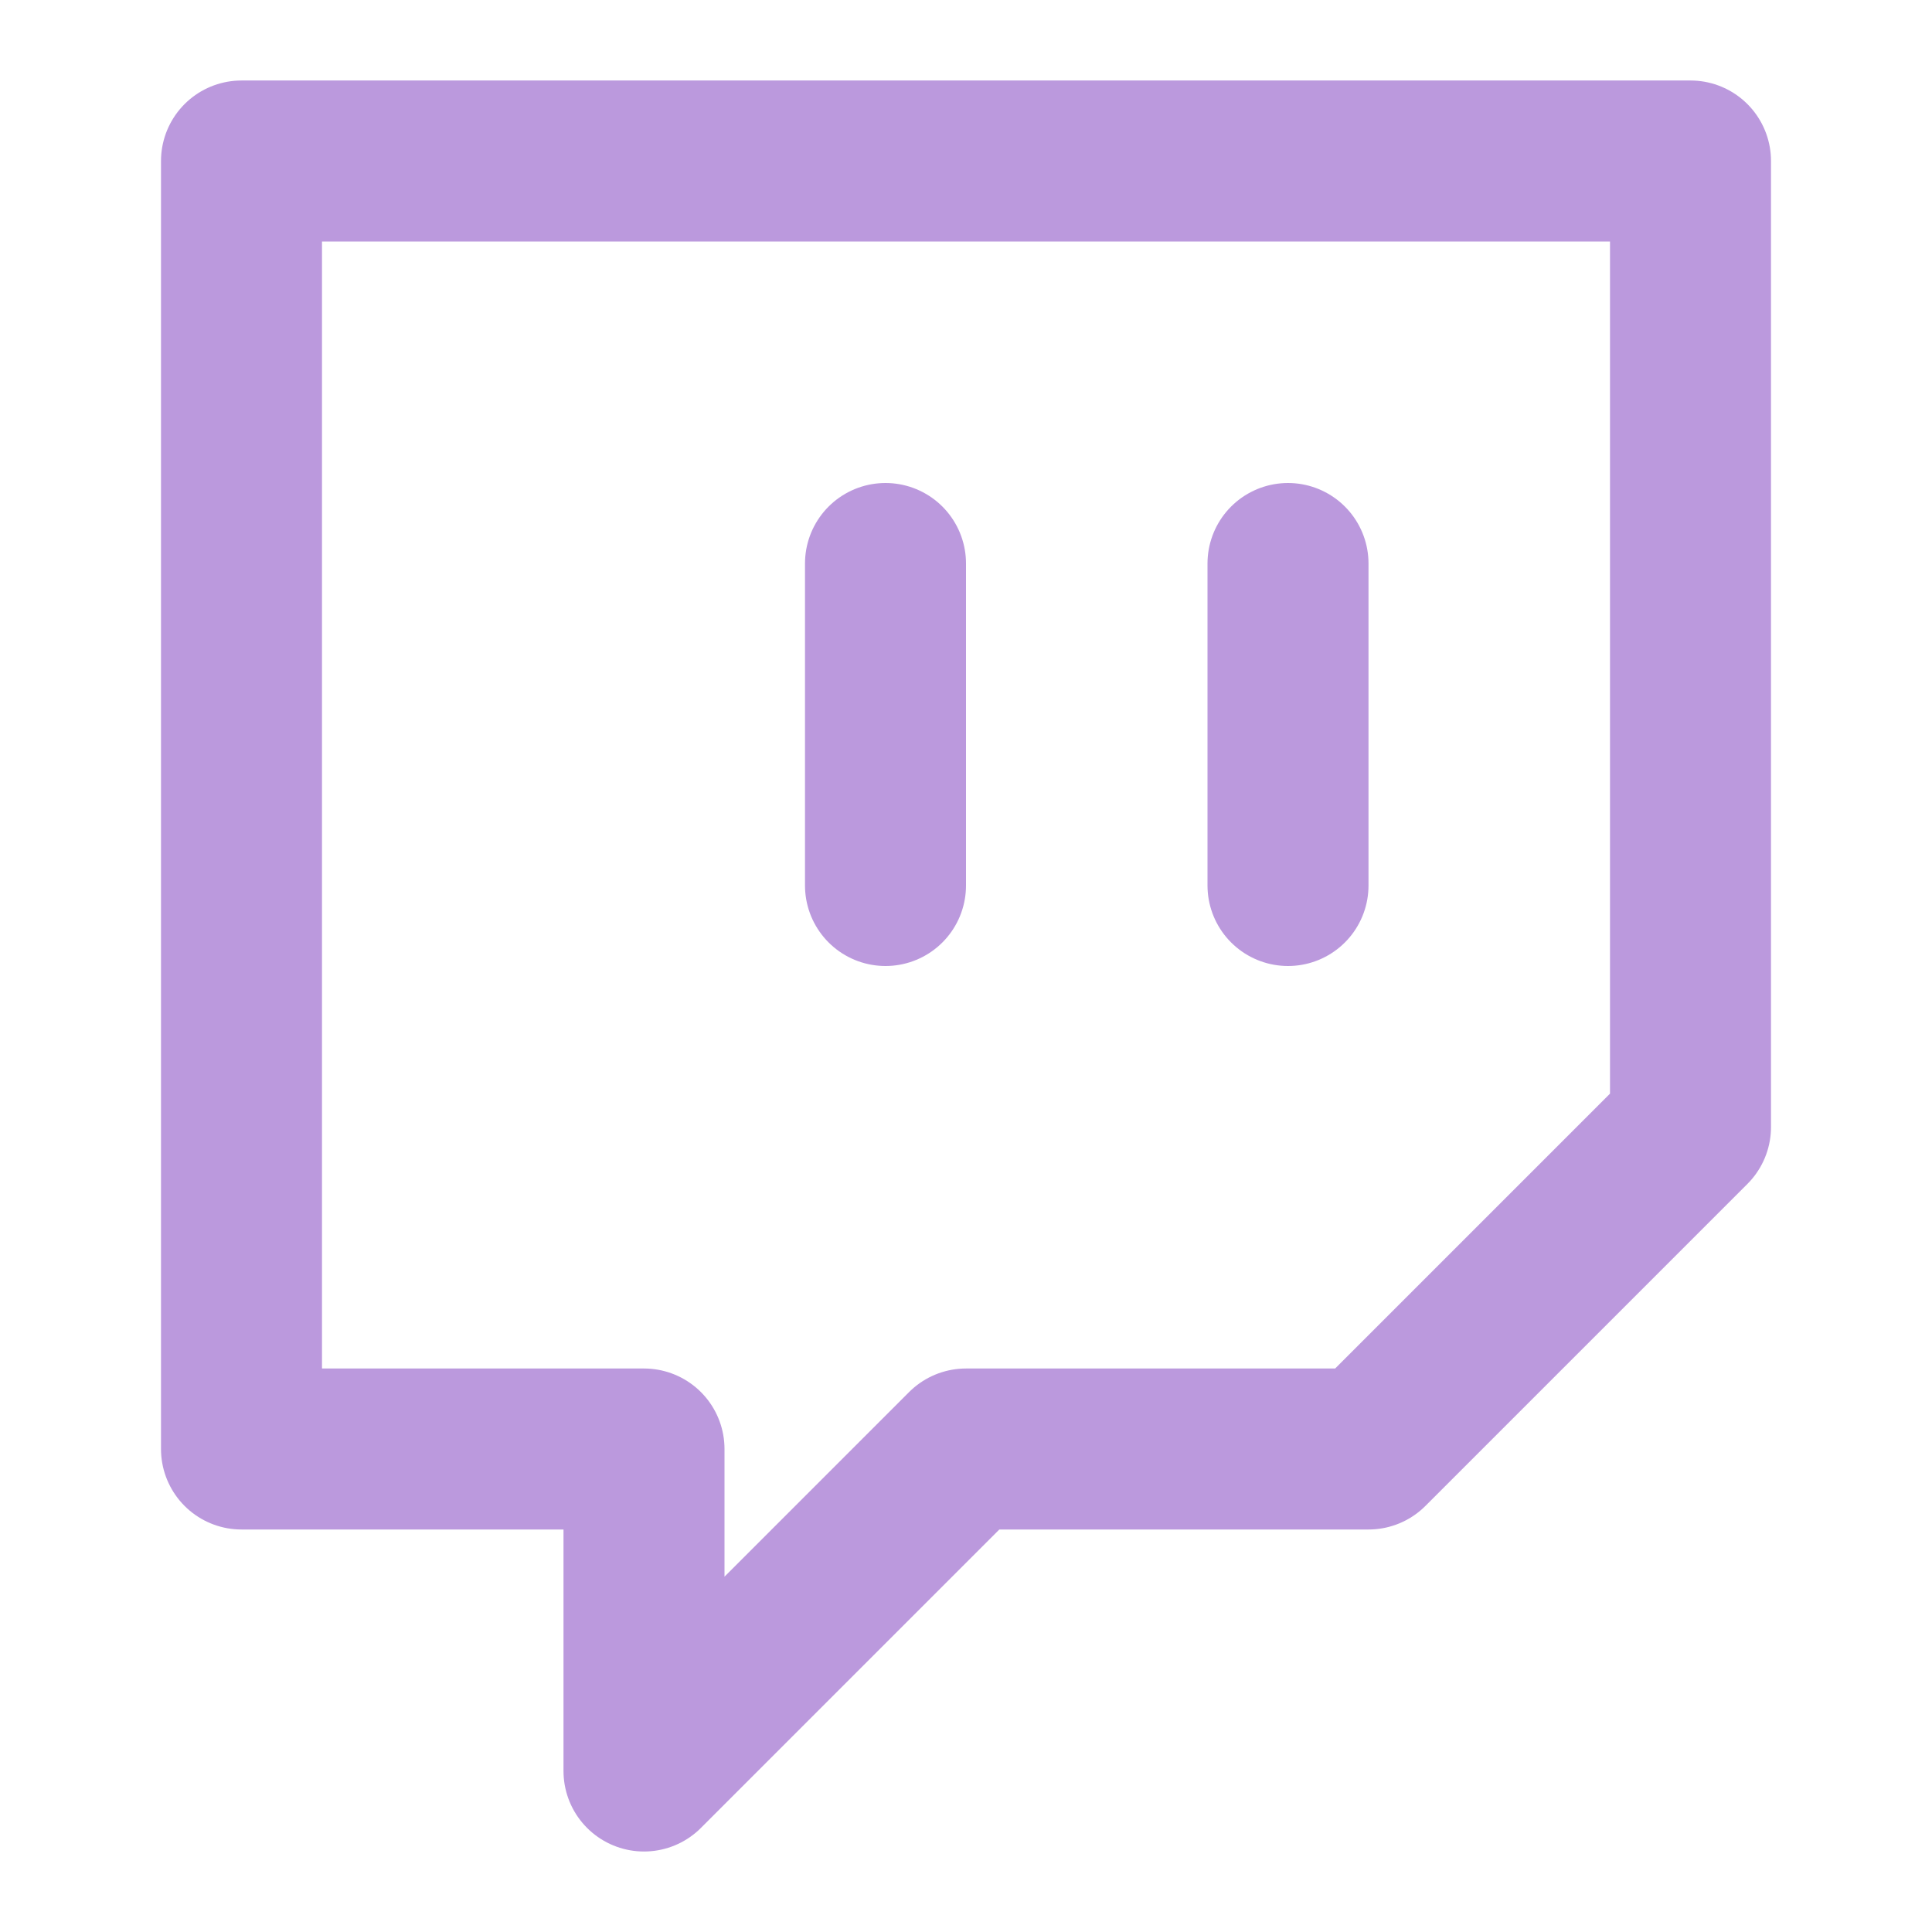
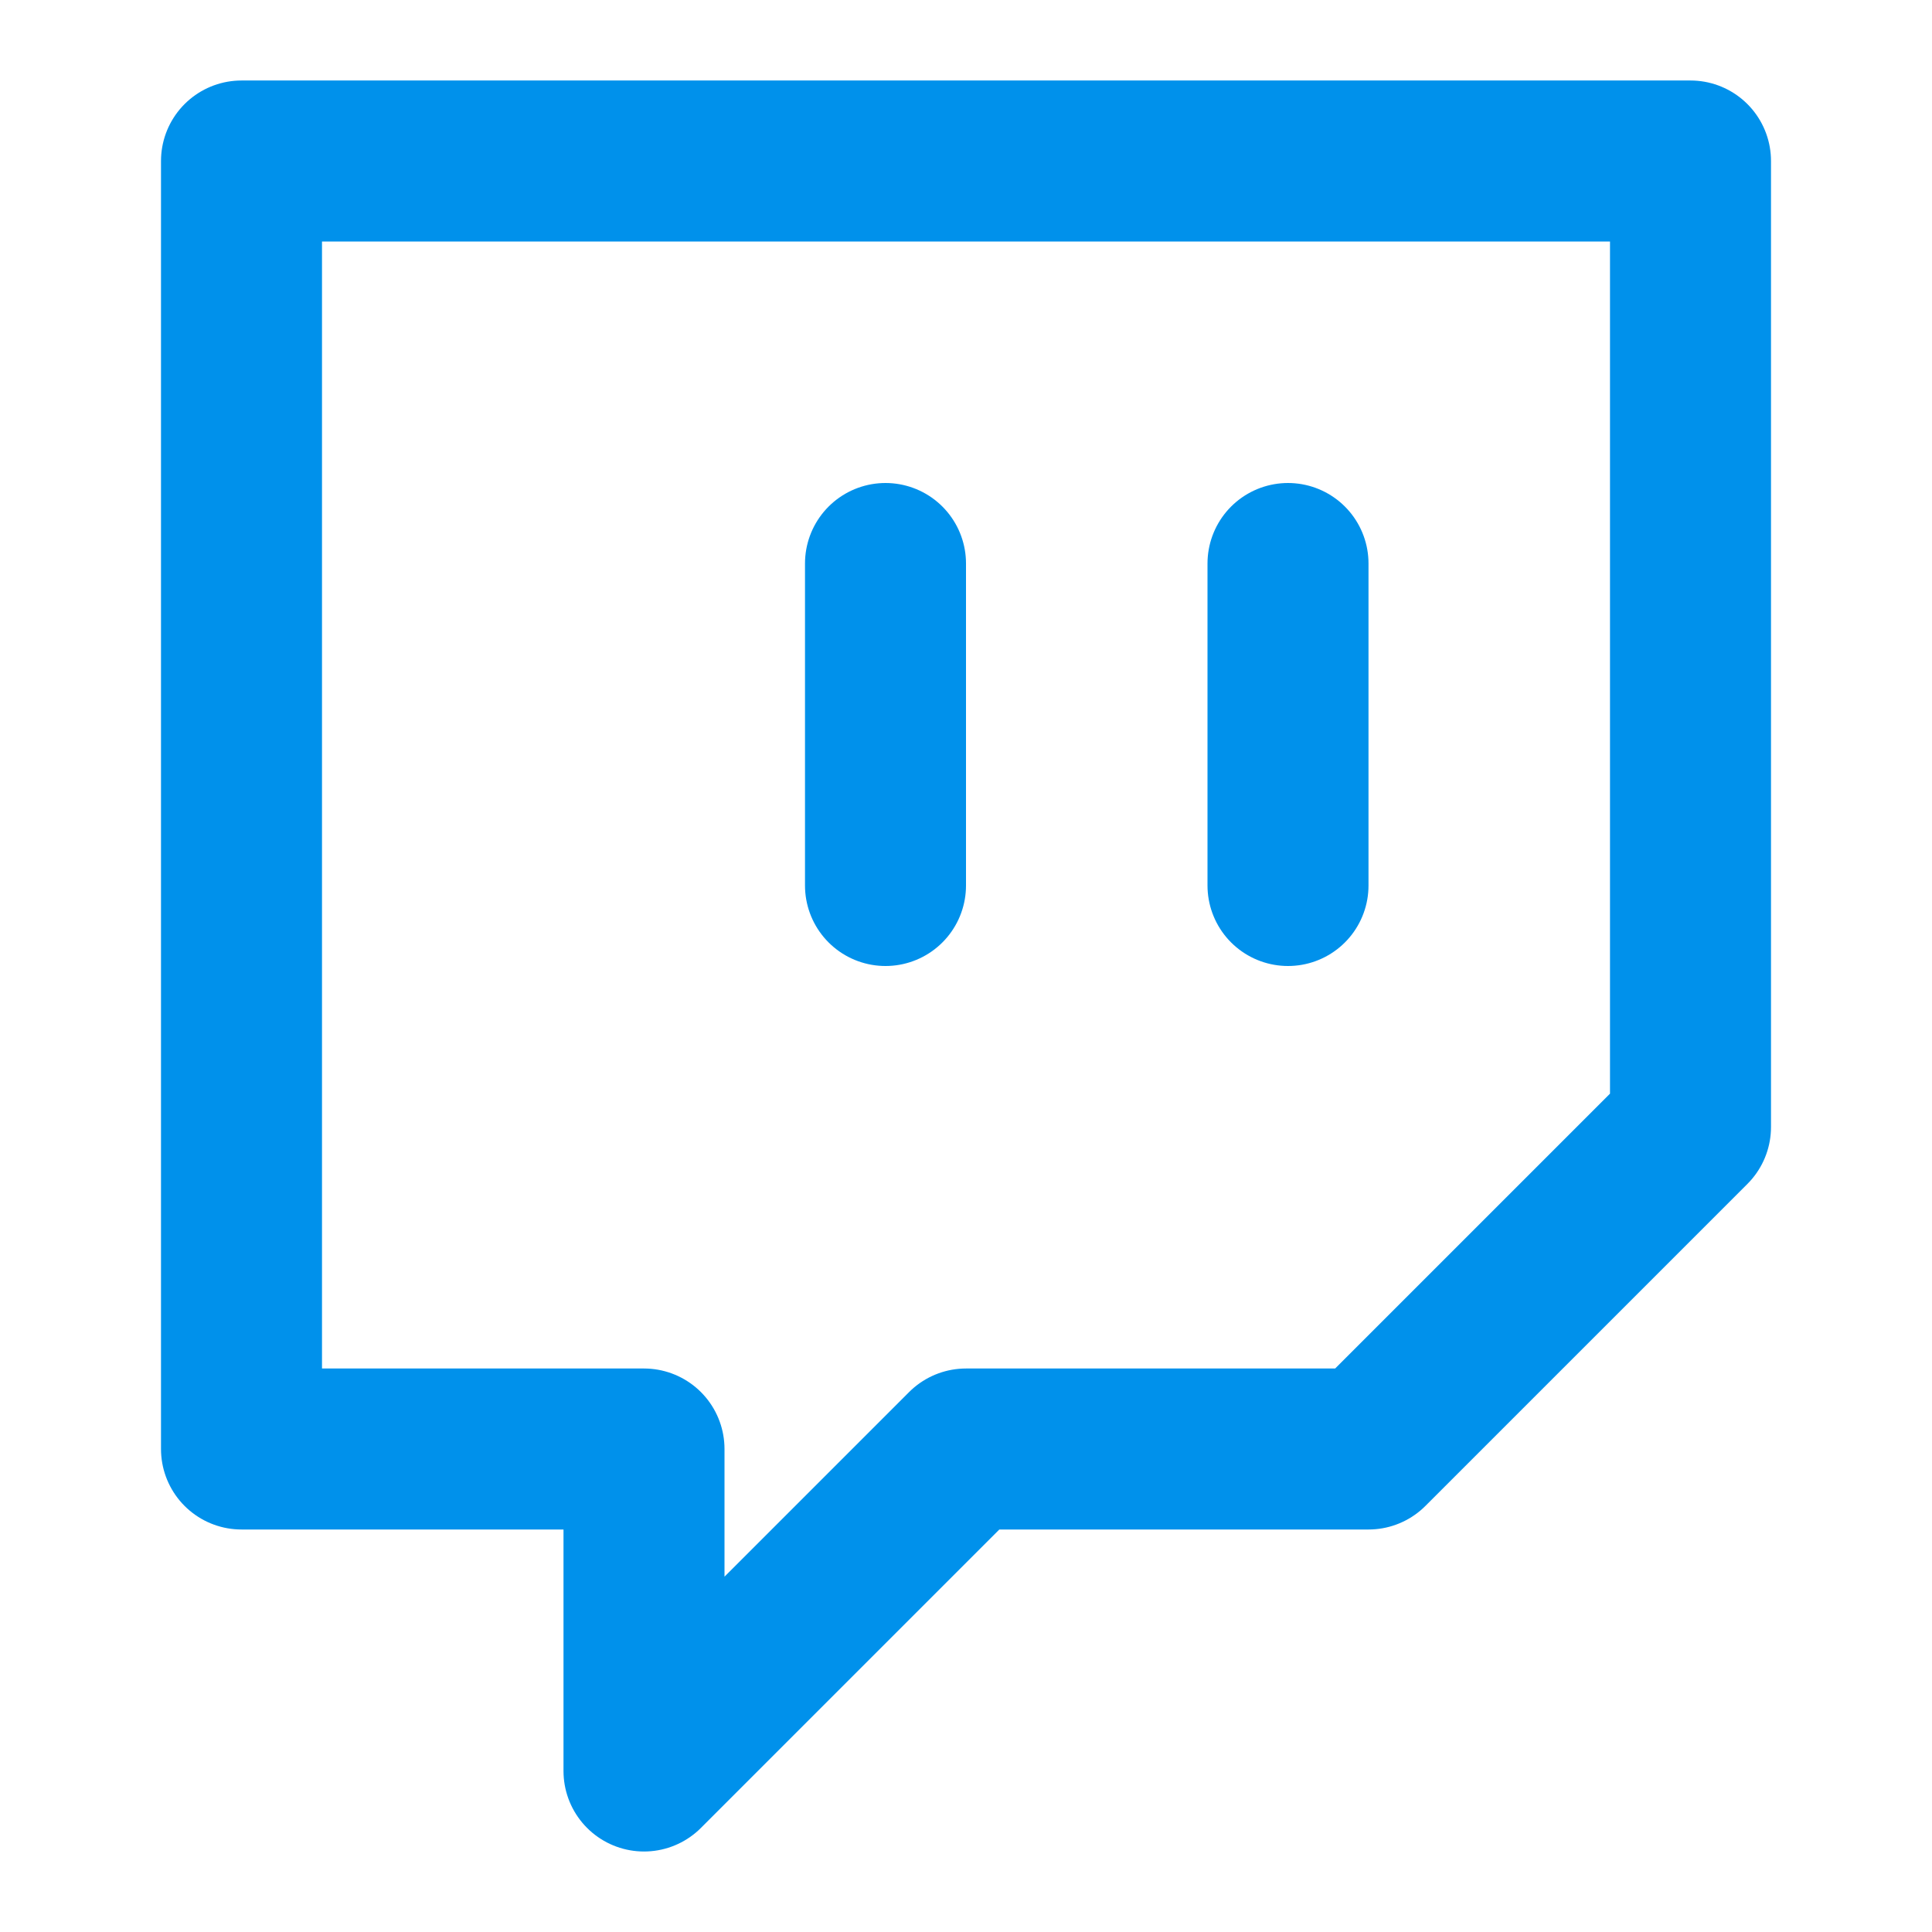
<svg xmlns="http://www.w3.org/2000/svg" width="24" height="24" viewBox="0 0 24 24" fill="none">
-   <path d="M16 11V7M21 2H3V18H8V22L12 18H17L21 14V2ZM11 11V7V11Z" stroke="#BB99DD" stroke-width="2" stroke-linecap="round" stroke-linejoin="round" />
+   <path d="M16 11V7M21 2H3V18H8V22L12 18H17L21 14V2ZM11 11V7V11Z" stroke="#0091eb" stroke-width="2" stroke-linecap="round" stroke-linejoin="round" />
</svg>
